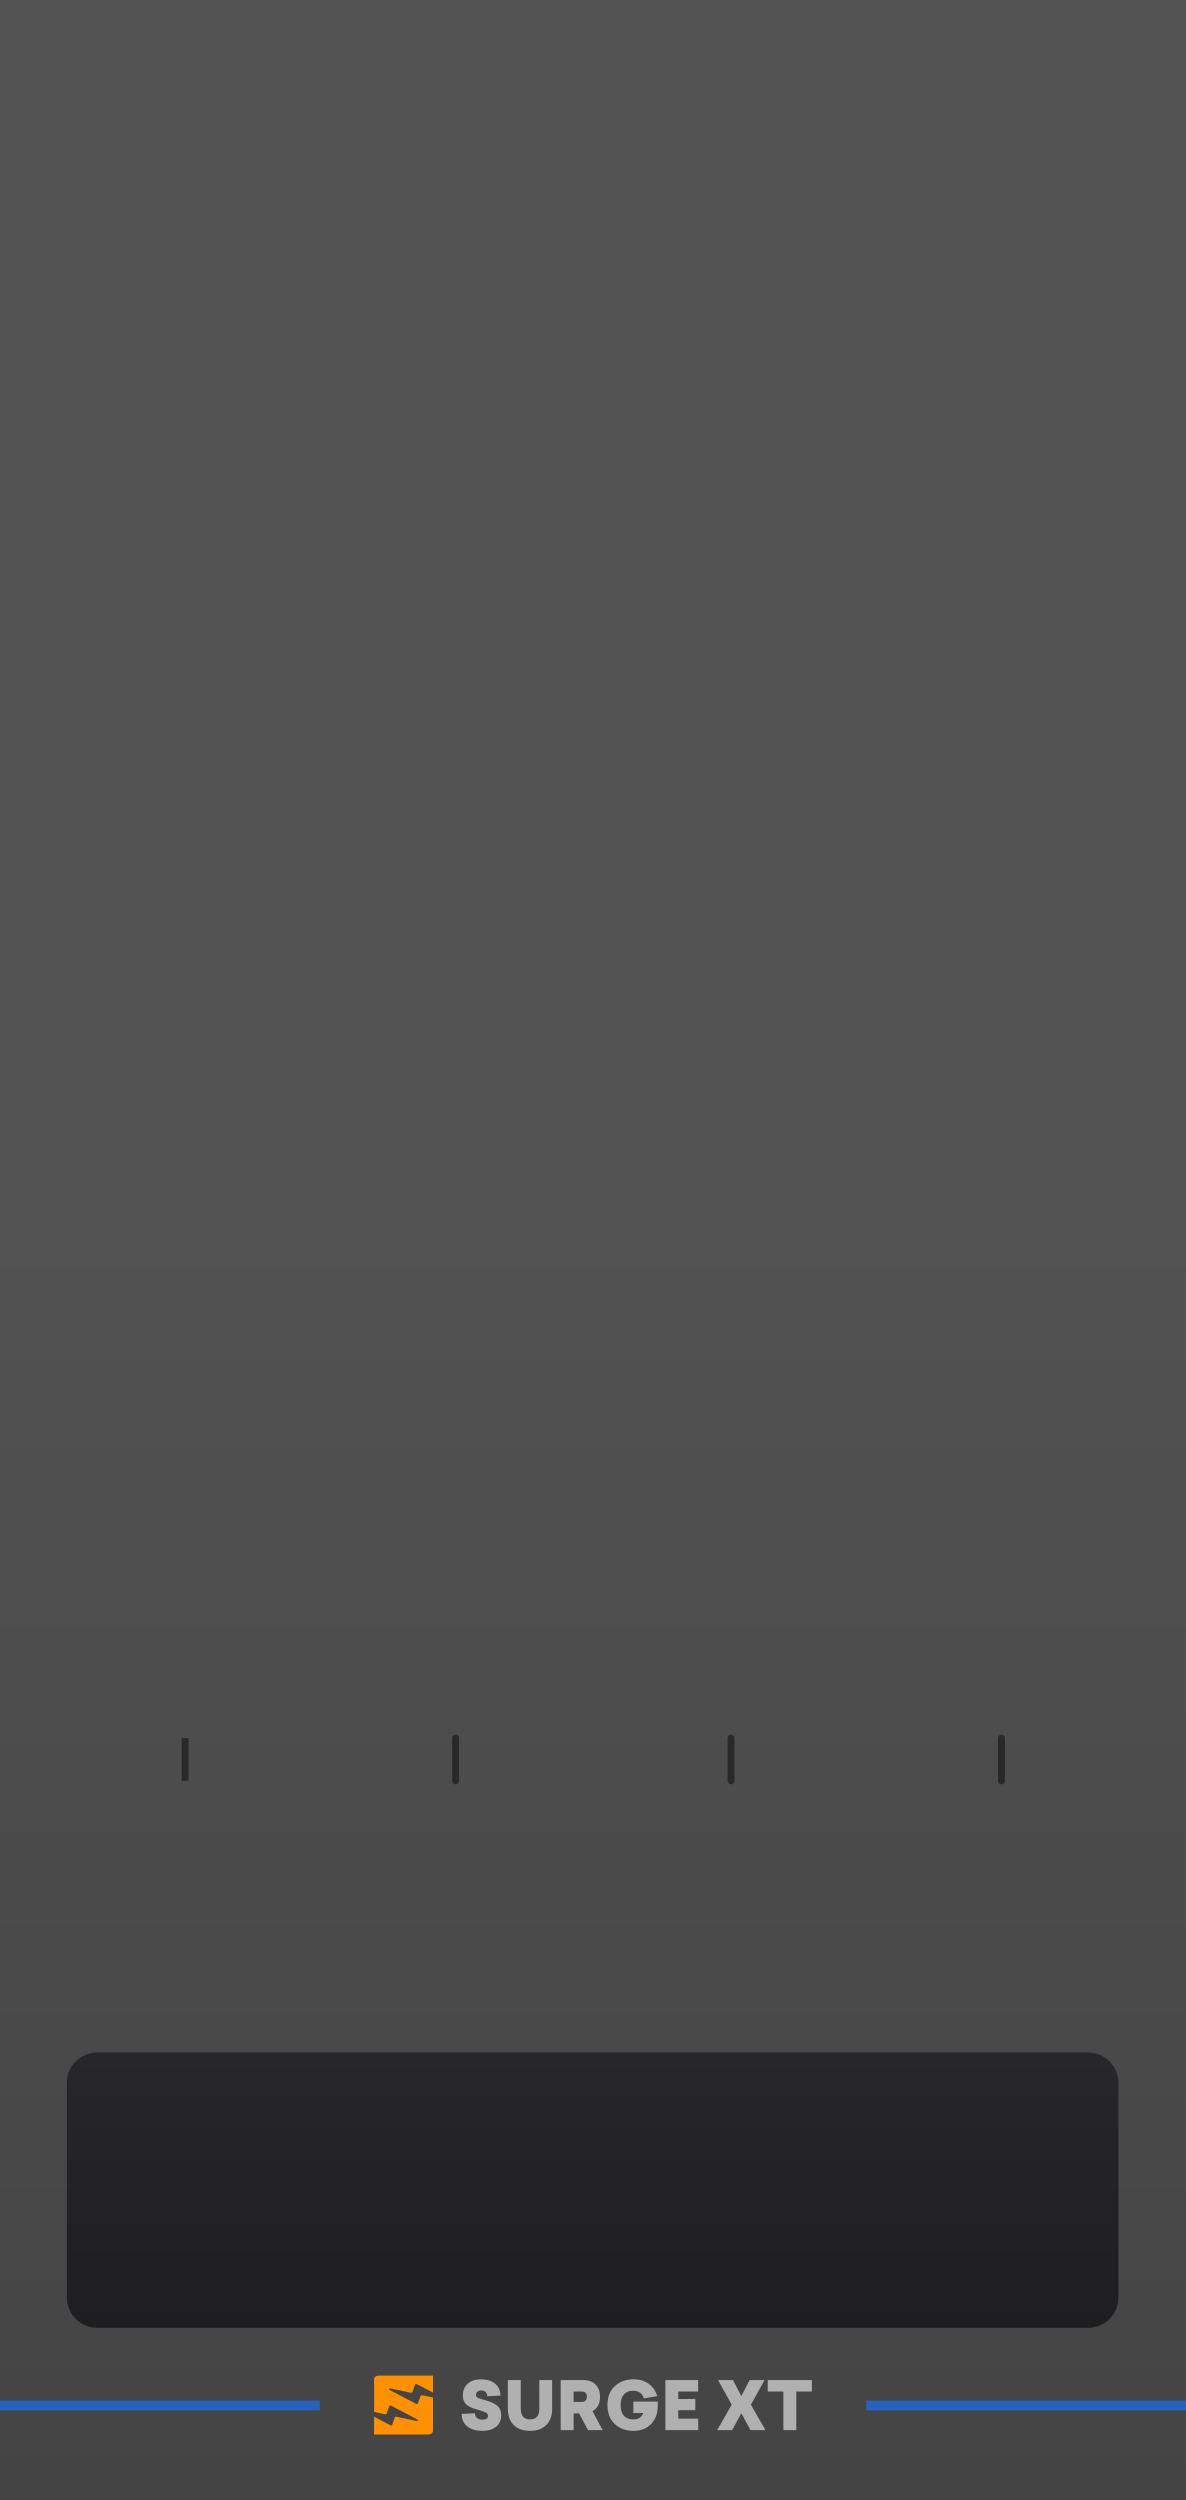
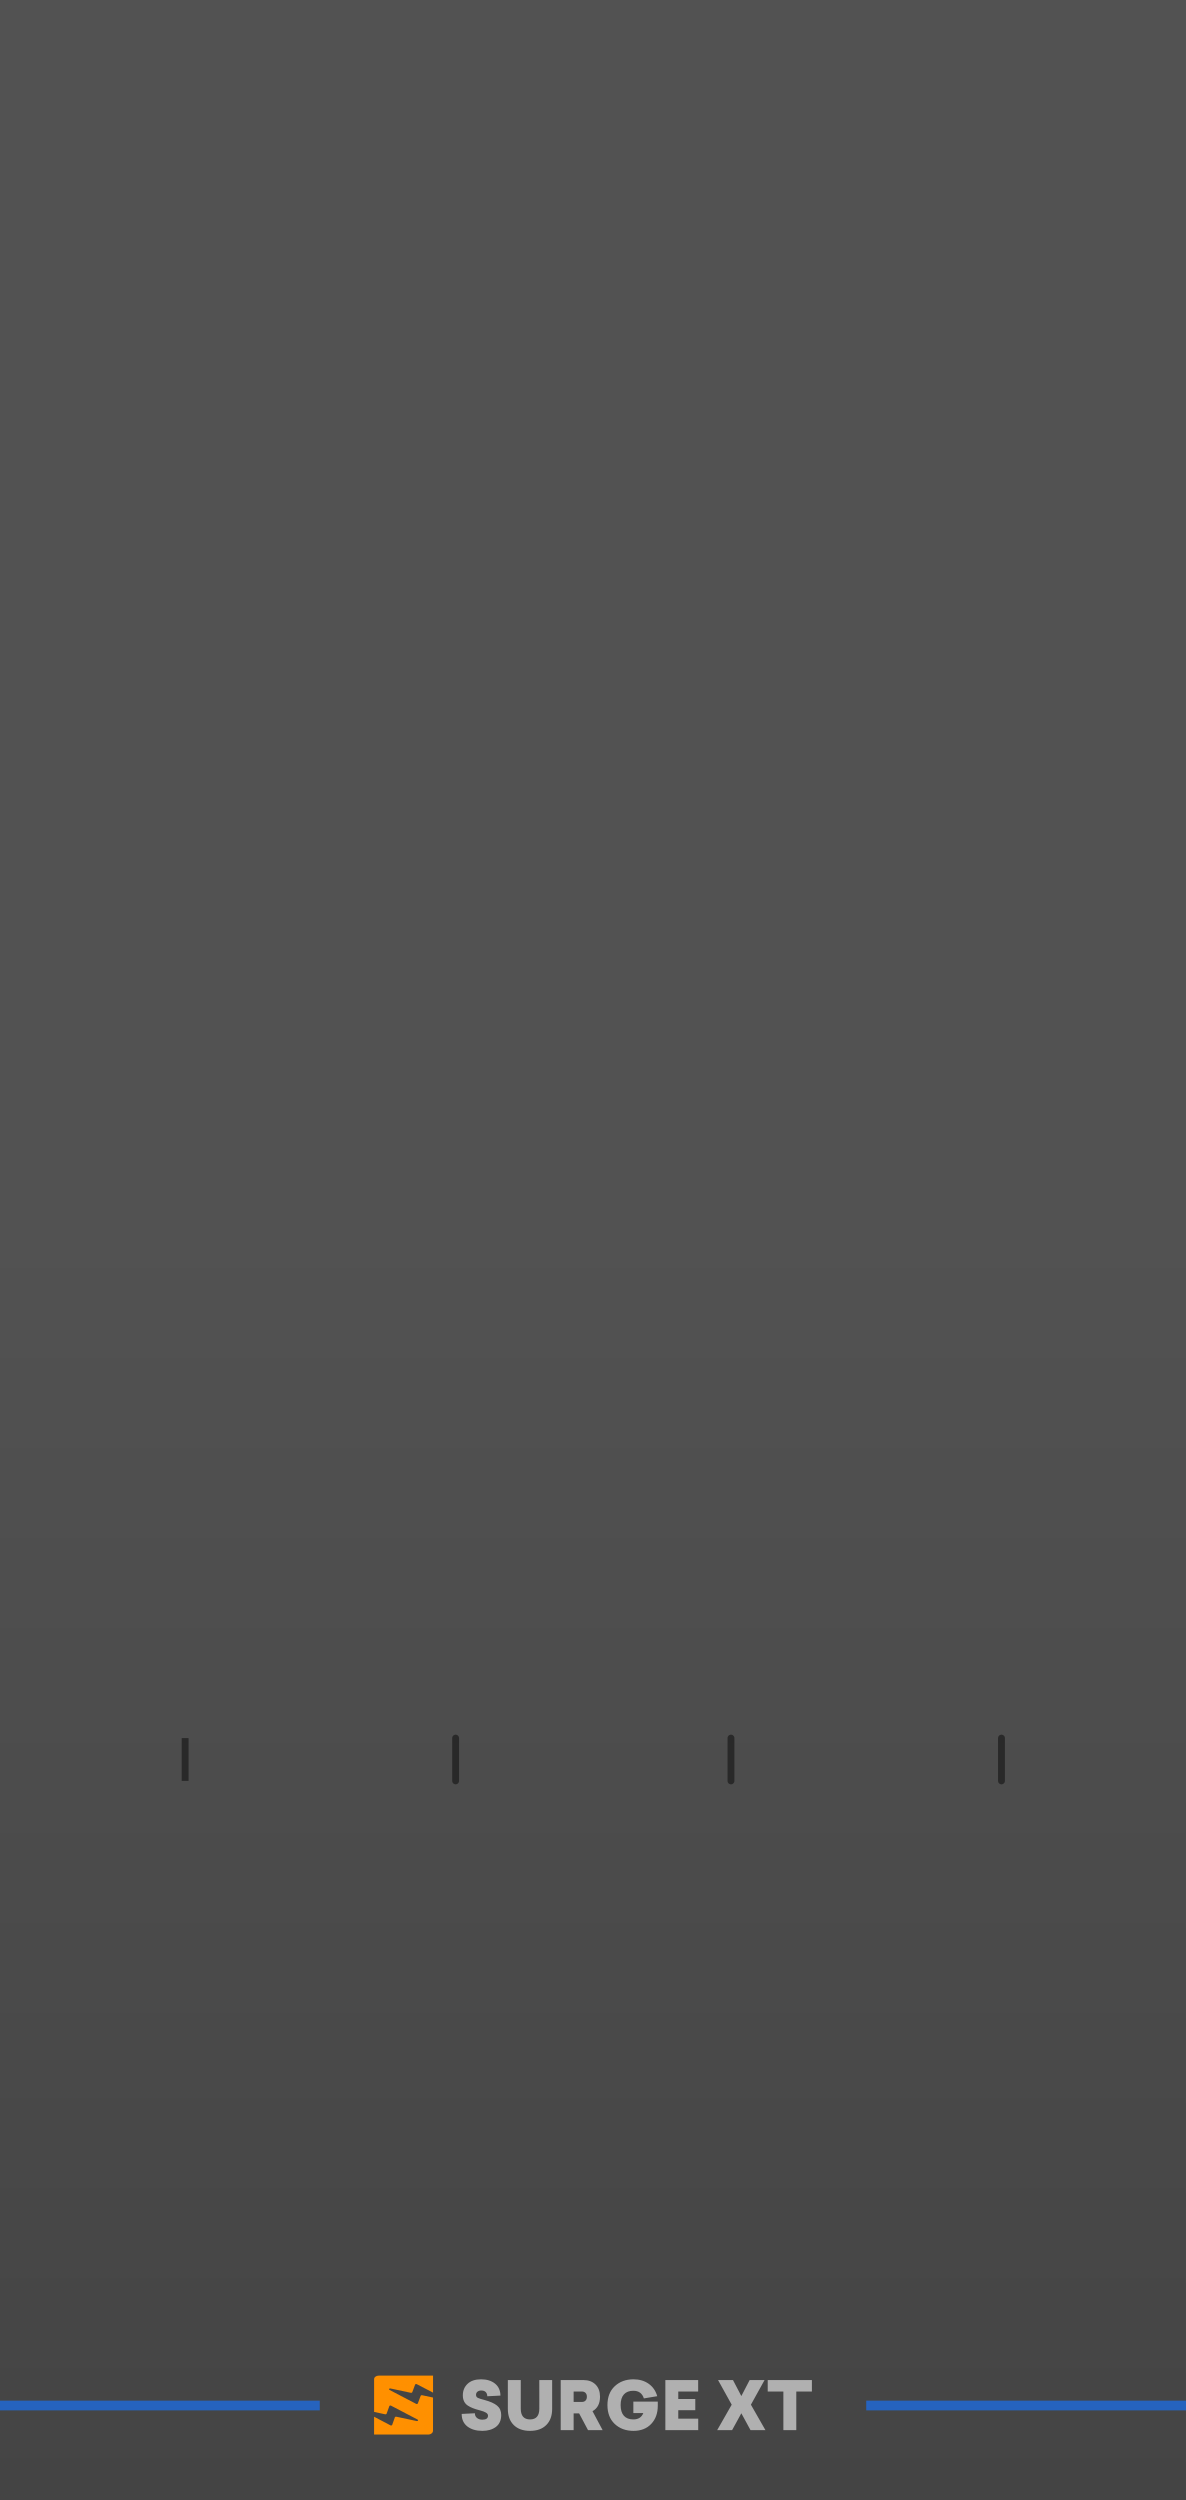
<svg xmlns="http://www.w3.org/2000/svg" version="1.1" viewBox="0 0 230.4 485.669" height="128.5mm" width="60.96mm" data-name="Layer 2" id="Layer_2">
  <defs id="defs2738">
    <linearGradient gradientUnits="userSpaceOnUse" y2="364.252" x2="86.4" y1="178.538" x1="86.4" id="linear-gradient">
      <stop id="stop2728" stop-opacity="0" stop-color="#000" offset="0" />
      <stop id="stop2730" stop-color="#000" offset="1" />
-     </linearGradient>
-     <linearGradient gradientUnits="userSpaceOnUse" y2="299.055" x2="126.099" y1="339.166" x1="126.099" id="linear-gradient-2">
-       <stop id="stop2733" stop-color="#1e1e20" offset="0" />
-       <stop id="stop2735" stop-color="#272729" offset="1" />
    </linearGradient>
  </defs>
  <g transform="scale(1.333333)" id="PANELS">
    <rect y="0" x="0" id="rect2740" style="fill:#525252" height="364.252" width="172.8" />
    <rect x="0" id="rect2742" style="opacity:0.17;fill:url(#linear-gradient)" height="185.714" width="172.8" y="178.538" />
    <rect id="rect2744" style="fill:#2663be" height="1.42" width="46.59" y="349.774" x="126.21" />
    <rect x="0" id="rect2746" style="fill:#2663be" height="1.42" width="46.59" y="349.774" />
    <path id="path2748" style="fill:#b0b0b0" d="m 72.918,349.039 -1.922,0.098 c 0,-0.26 -0.076,-0.465 -0.229,-0.615 -0.153,-0.15 -0.366,-0.224 -0.639,-0.224 -0.234,0 -0.421,0.057 -0.561,0.171 -0.14,0.114 -0.21,0.271 -0.21,0.473 0,0.182 0.081,0.322 0.244,0.419 0.176,0.091 0.497,0.195 0.966,0.312 0.852,0.228 1.474,0.506 1.868,0.834 0.393,0.328 0.59,0.782 0.59,1.361 0,0.767 -0.257,1.346 -0.771,1.736 -0.52,0.384 -1.177,0.575 -1.97,0.575 -0.904,0 -1.635,-0.215 -2.195,-0.644 -0.553,-0.436 -0.826,-1.044 -0.819,-1.824 l 1.922,-0.098 c -0.006,0.28 0.093,0.506 0.297,0.678 0.205,0.172 0.47,0.258 0.795,0.258 0.546,0 0.819,-0.195 0.819,-0.585 0,-0.169 -0.094,-0.314 -0.283,-0.434 -0.189,-0.12 -0.507,-0.239 -0.956,-0.356 -0.715,-0.176 -1.281,-0.4 -1.697,-0.673 -0.488,-0.319 -0.732,-0.819 -0.732,-1.502 0,-0.676 0.228,-1.232 0.683,-1.668 0.462,-0.442 1.118,-0.663 1.97,-0.663 0.845,0 1.528,0.211 2.048,0.634 0.507,0.416 0.767,0.995 0.78,1.736 z m 19.362,0.878 h 3.56 v 0.605 c 0,1.086 -0.319,1.967 -0.956,2.643 -0.637,0.676 -1.499,1.014 -2.585,1.014 -1.112,0 -2.026,-0.338 -2.741,-1.014 -0.702,-0.67 -1.053,-1.583 -1.053,-2.741 0,-1.157 0.351,-2.071 1.053,-2.741 0.715,-0.676 1.629,-1.014 2.741,-1.014 0.865,0 1.603,0.216 2.214,0.649 0.611,0.432 1.027,1.036 1.249,1.809 l -1.951,0.322 c -0.234,-0.741 -0.745,-1.112 -1.531,-1.112 -0.598,0 -1.057,0.176 -1.375,0.527 -0.319,0.351 -0.478,0.871 -0.478,1.561 0,0.689 0.159,1.21 0.478,1.561 0.319,0.351 0.777,0.527 1.375,0.527 0.722,0 1.206,-0.309 1.453,-0.927 h -1.453 v -1.668 z m -13.704,-3.141 h 1.873 v 4.194 c 0,1.008 -0.286,1.795 -0.858,2.36 -0.566,0.566 -1.353,0.849 -2.36,0.849 -1.014,0 -1.808,-0.283 -2.38,-0.849 -0.572,-0.566 -0.858,-1.353 -0.858,-2.36 v -4.194 h 1.883 v 4.165 c 0,1.047 0.452,1.57 1.356,1.57 0.897,0 1.346,-0.523 1.346,-1.57 z m 7.101,7.296 h 2.126 l -1.473,-2.76 c 0.728,-0.41 1.092,-1.112 1.092,-2.107 0,-0.754 -0.218,-1.348 -0.654,-1.78 -0.436,-0.432 -1.027,-0.649 -1.775,-0.649 h -3.297 v 7.296 h 1.883 v -2.439 h 0.8 l 1.297,2.439 z m 16.045,-5.628 v -1.668 h -4.779 v 7.296 h 4.789 v -1.668 h -2.907 v -1.239 h 2.478 v -1.629 h -2.478 v -1.092 h 2.897 z m 9.676,-1.668 -1.99,3.59 2.117,3.707 h -2.175 l -1.336,-2.458 -1.346,2.458 h -2.175 l 2.117,-3.707 -1.99,-3.59 h 2.175 l 1.219,2.331 1.21,-2.331 h 2.175 z m 6.896,1.668 v -1.668 h -6.438 v 1.668 h 2.282 v 5.628 h 1.883 v -5.628 h 2.273 z m -34.715,1.522 v -1.522 h 1.19 c 0.234,0 0.416,0.068 0.546,0.205 0.13,0.137 0.195,0.322 0.195,0.556 0,0.234 -0.065,0.419 -0.195,0.556 -0.13,0.137 -0.312,0.205 -0.546,0.205 h -1.19 z" />
    <g id="Favicon">
      <path style="fill:#ff9000" d="m 60.727,347.377 2.369,1.232 v -2.479 h -7.915 c -0.374,0 -0.674,0.228 -0.674,0.512 v 4.777 l 1.621,0.348 c 0.085,0.018 0.169,-0.021 0.196,-0.082 l 0.404,-1.112 c 0.027,-0.079 0.15,-0.114 0.243,-0.067 l 3.878,2.029 c 0.146,0.076 0.039,0.252 -0.131,0.214 l -2.989,-0.635 c -0.085,-0.018 -0.173,0.021 -0.193,0.085 l -0.397,1.112 c -0.027,0.079 -0.154,0.114 -0.243,0.067 l -2.392,-1.259 v 2.599 h 7.861 c 0.401,0 0.724,-0.249 0.724,-0.55 v -4.845 l -1.602,-0.34 c -0.085,-0.018 -0.169,0.021 -0.193,0.082 l -0.416,1.115 c -0.031,0.079 -0.15,0.111 -0.243,0.067 l -3.882,-2.032 c -0.146,-0.076 -0.039,-0.252 0.131,-0.214 l 2.989,0.635 c 0.085,0.018 0.169,-0.021 0.193,-0.082 l 0.416,-1.115 c 0.031,-0.076 0.15,-0.111 0.243,-0.064 v 0 z" id="Logo" />
    </g>
-     <rect id="rect2764" style="fill:url(#linear-gradient-2)" ry="4.419" rx="4.419" height="40.11" width="153.211" y="299.055" x="9.739" />
  </g>
  <g transform="scale(1.333333)" data-name="Labels Modern (outline)" id="Labels_Modern__outline_">
    <line id="line2787" style="fill:none;stroke:#292929;stroke-miterlimit:10" y2="259.478" x2="26.974" y1="253.242" x1="26.974" />
    <line id="line2789" style="fill:none;stroke:#292929;stroke-linecap:round;stroke-miterlimit:10" y2="259.478" x2="66.385" y1="253.242" x1="66.385" />
    <line id="line2791" style="fill:none;stroke:#292929;stroke-linecap:round;stroke-miterlimit:10" y2="259.478" x2="106.504" y1="253.242" x1="106.504" />
    <line id="line2793" style="fill:none;stroke:#292929;stroke-linecap:round;stroke-miterlimit:10" y2="259.478" x2="145.916" y1="253.242" x1="145.916" />
  </g>
</svg>
